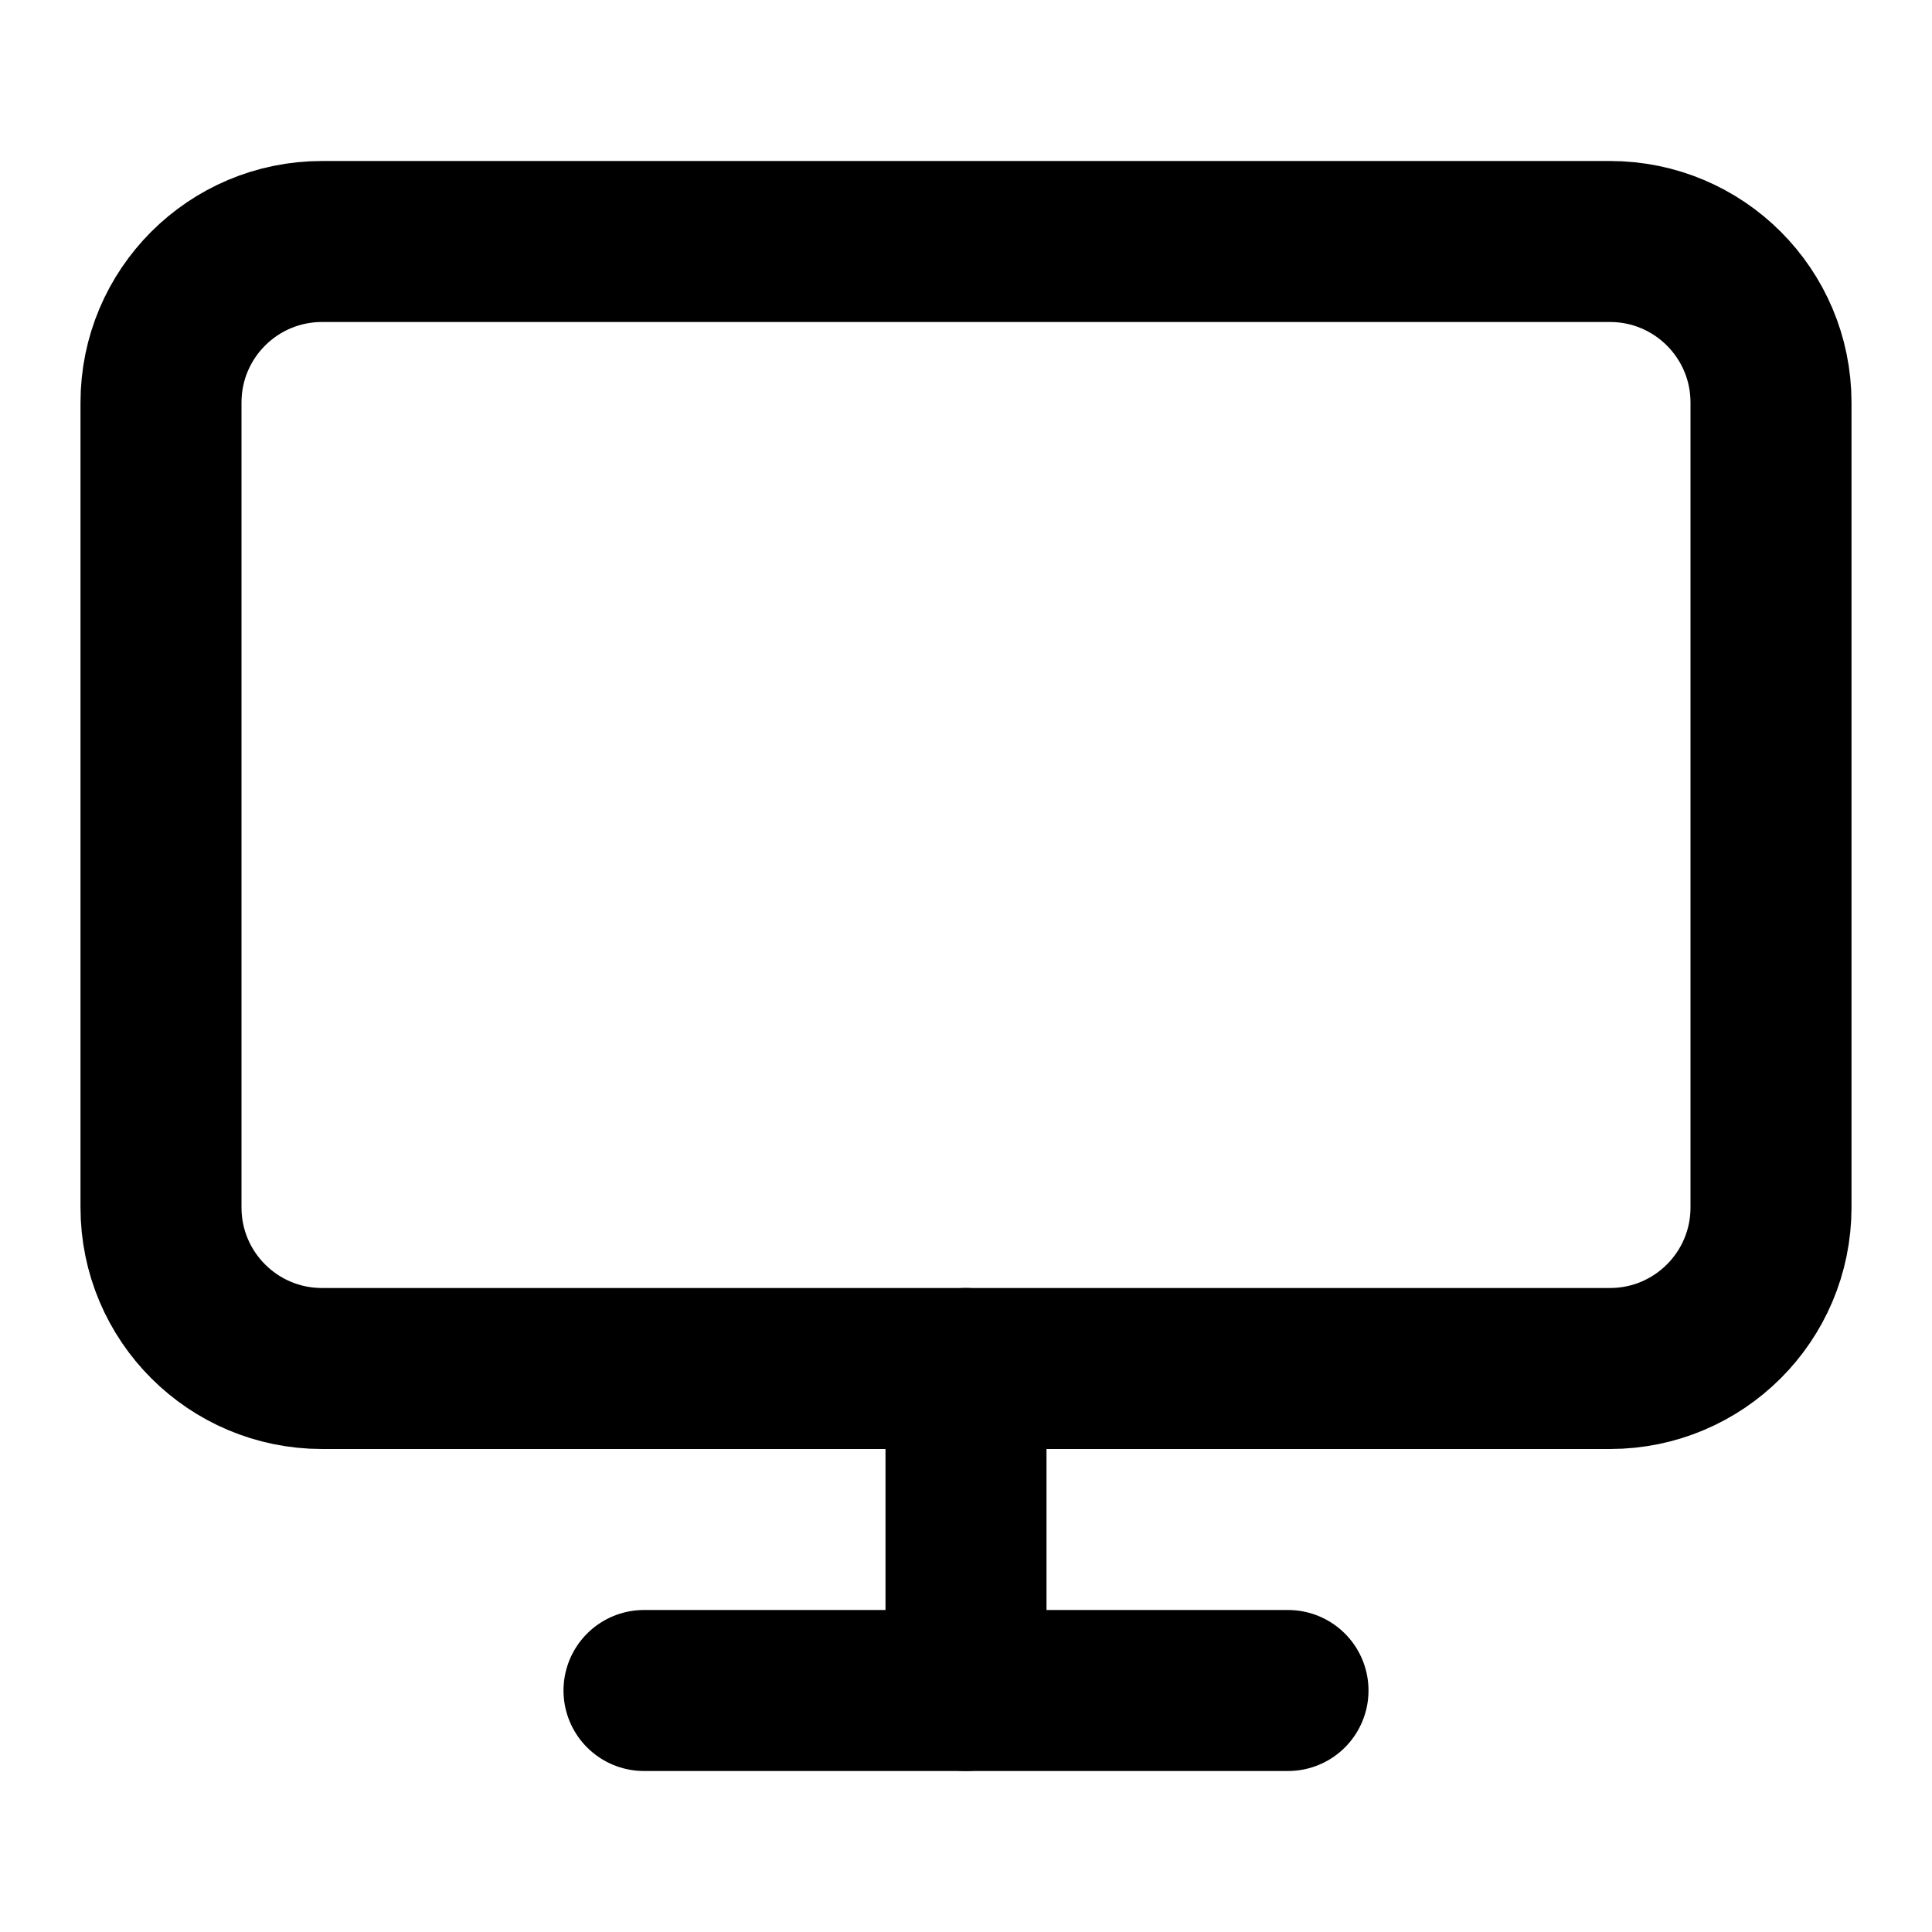
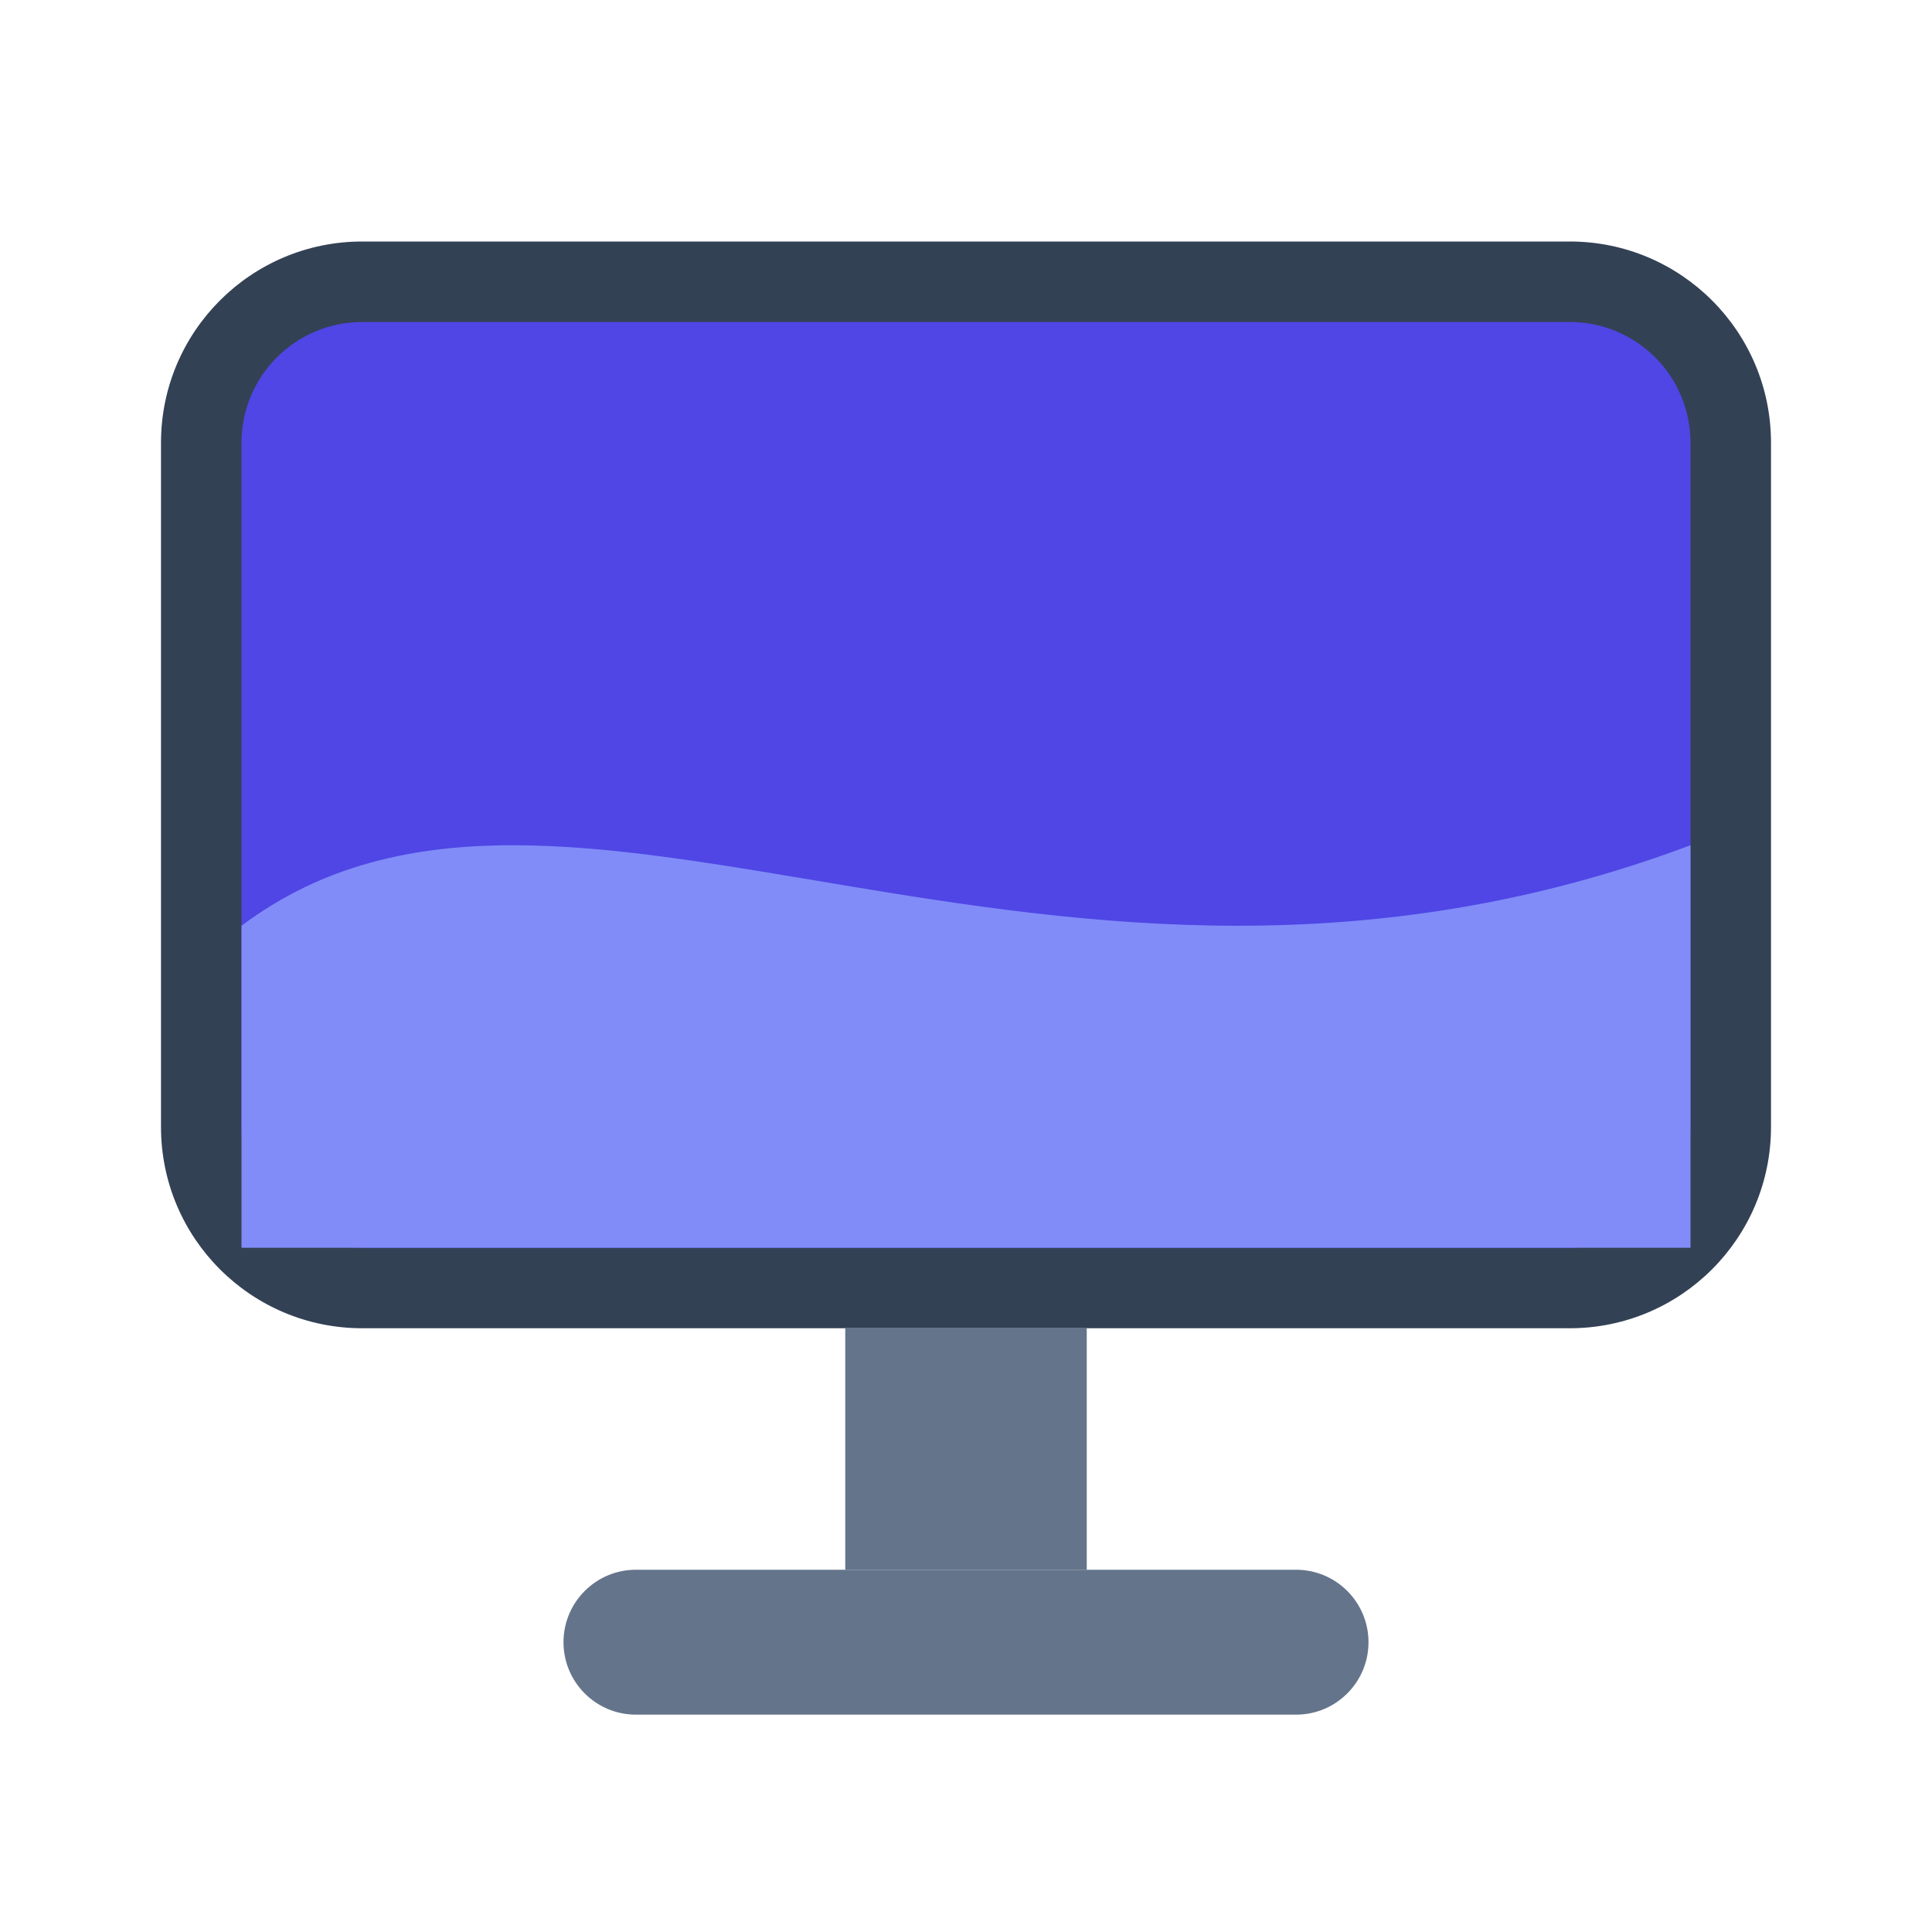
- <svg xmlns="http://www.w3.org/2000/svg" width="24" height="24" viewBox="0 0 24 24" fill="none" stroke="currentColor" stroke-width="2" stroke-linecap="round" stroke-linejoin="round">
-   <rect x="2" y="3" width="20" height="14" rx="2" ry="2" />
-   <line x1="8" y1="21" x2="16" y2="21" />
-   <line x1="12" y1="17" x2="12" y2="21" />
+ <svg xmlns="http://www.w3.org/2000/svg" viewBox="0 0 24 24" width="24" height="24">
+   <rect fill="#334155" x="2" y="3" width="20" height="13.5" rx="2.5" />
+   <rect fill="#4F46E5" x="3" y="4" width="18" height="11.5" rx="1.5" />
+   <path fill="#818CF8" d="M3 11.5C7 8.5 13 13.5 21 10.5V15.5H3V11.5Z" />
+   <rect fill="#64748B" x="10.5" y="16.5" width="3" height="3" />
+   <rect fill="#64748B" x="7" y="19.5" width="10" height="1.8" rx="0.9" />
</svg>
